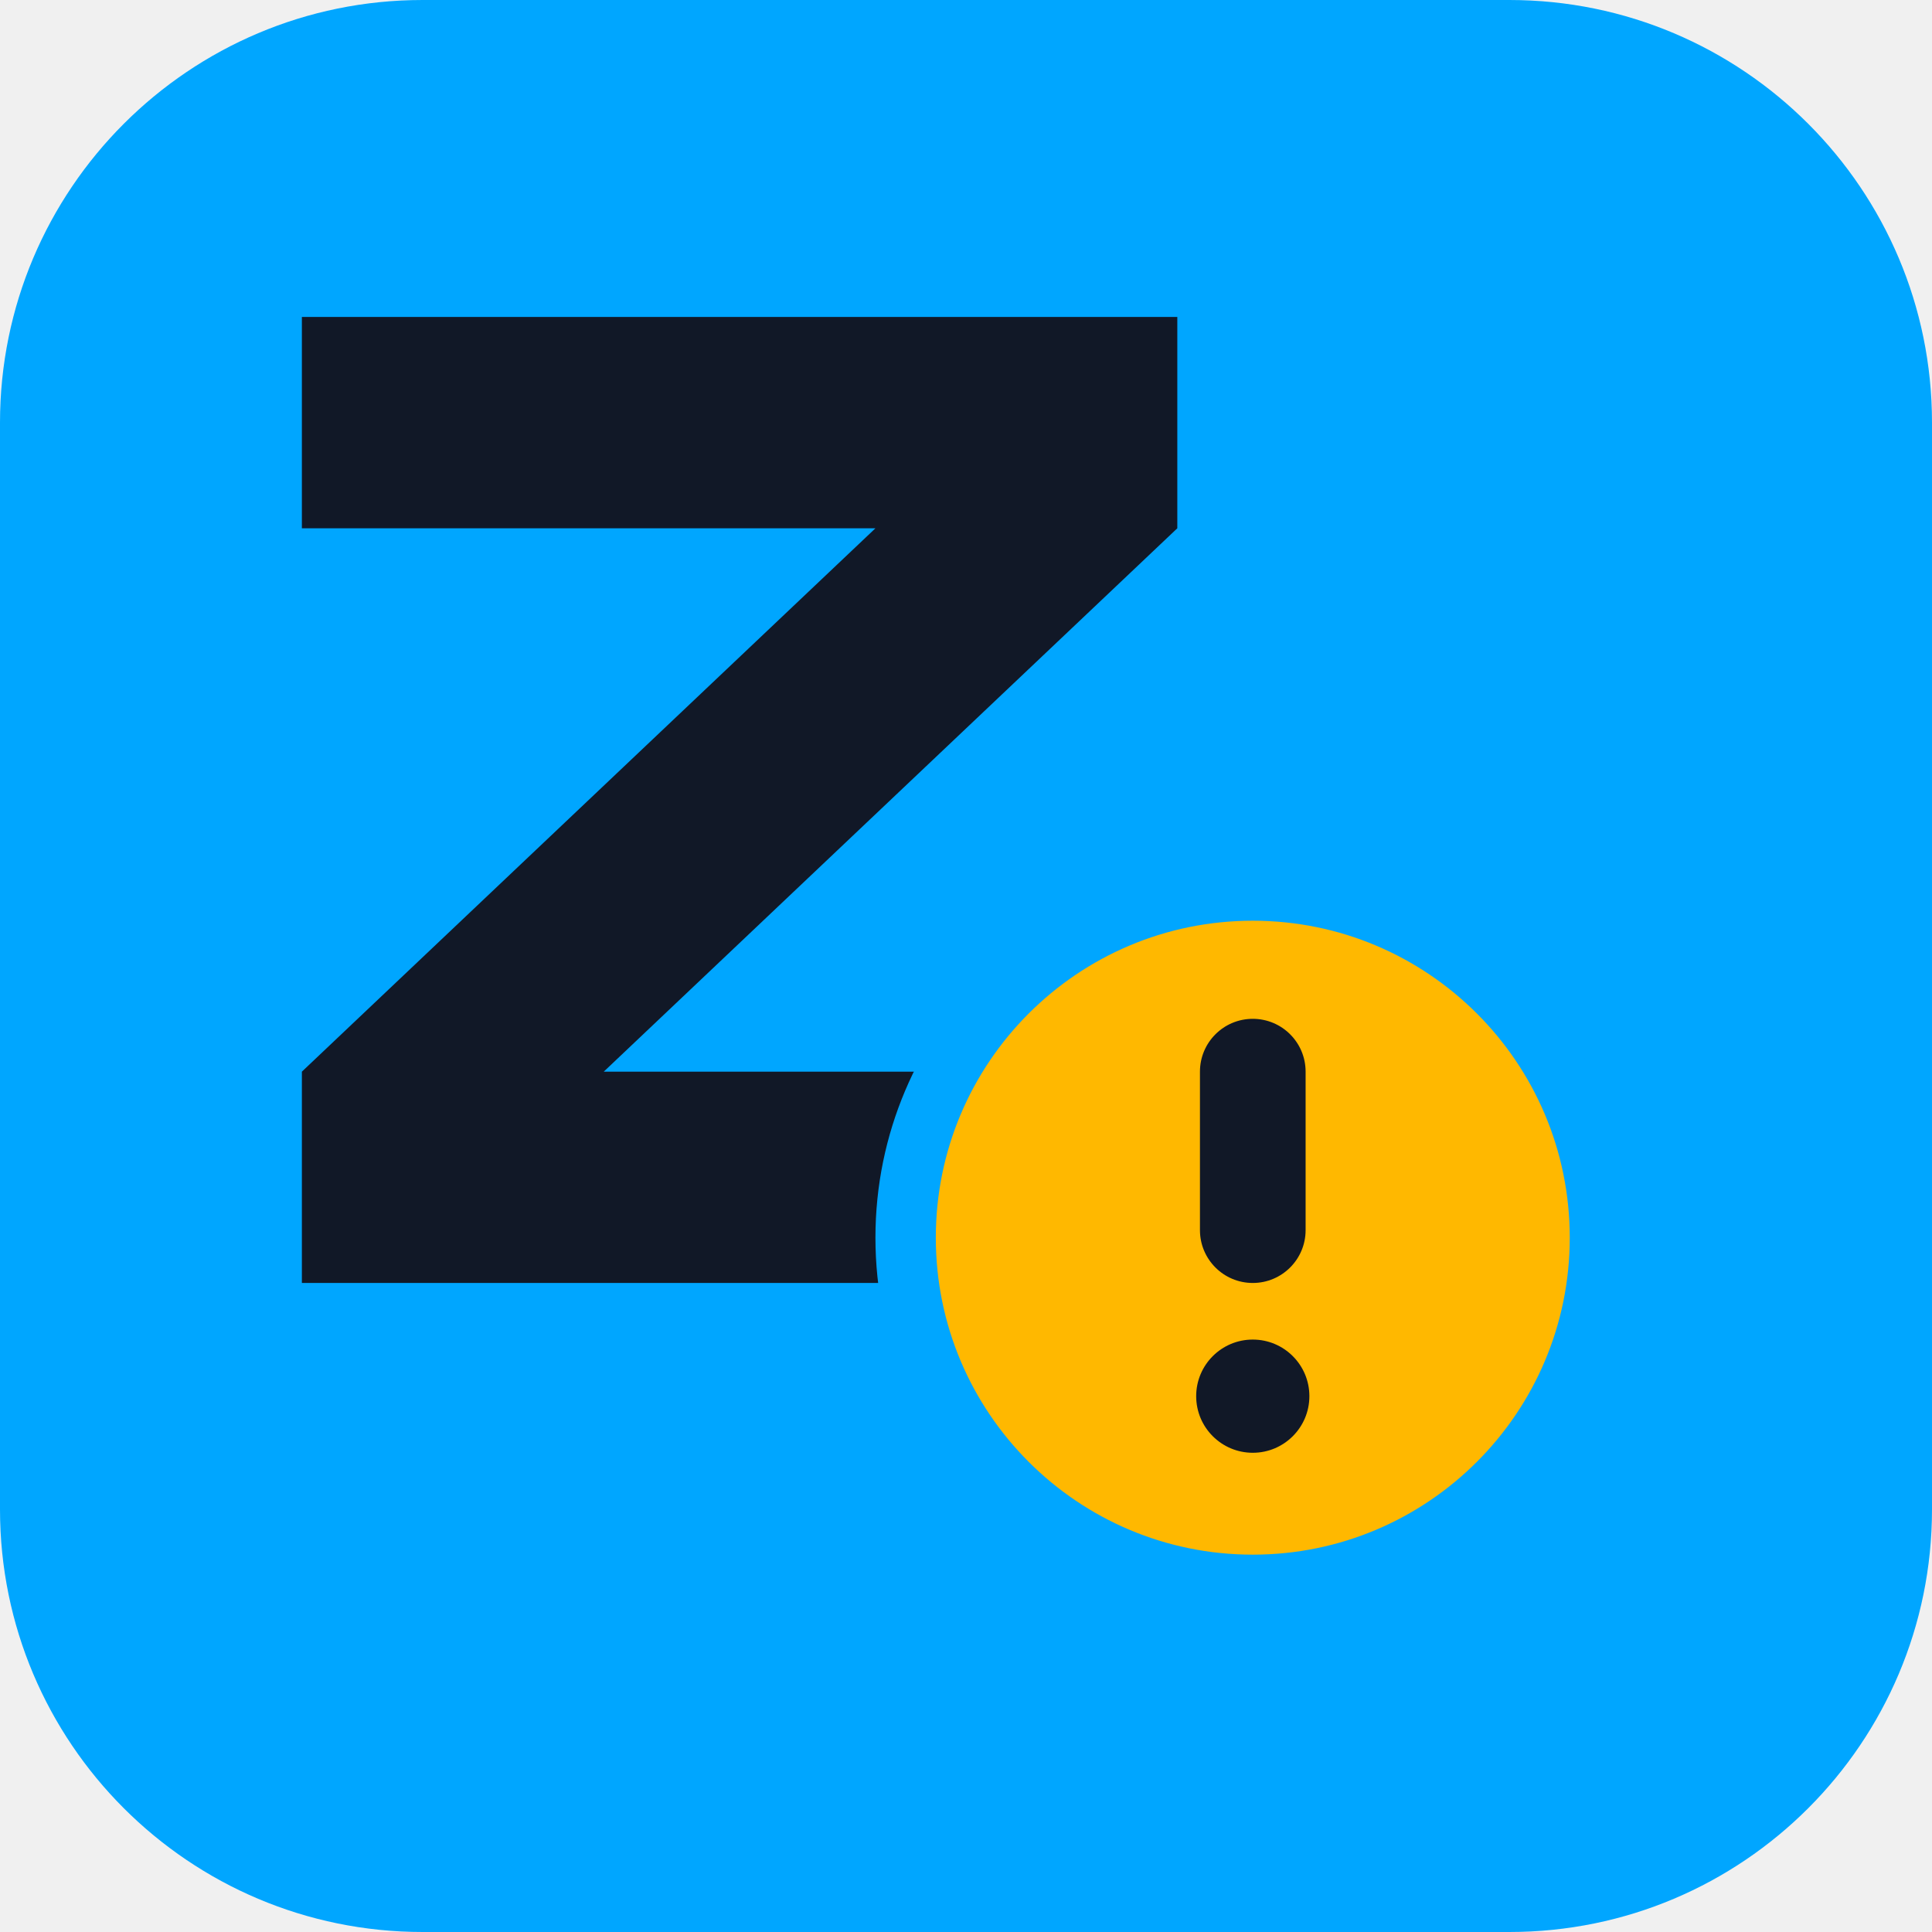
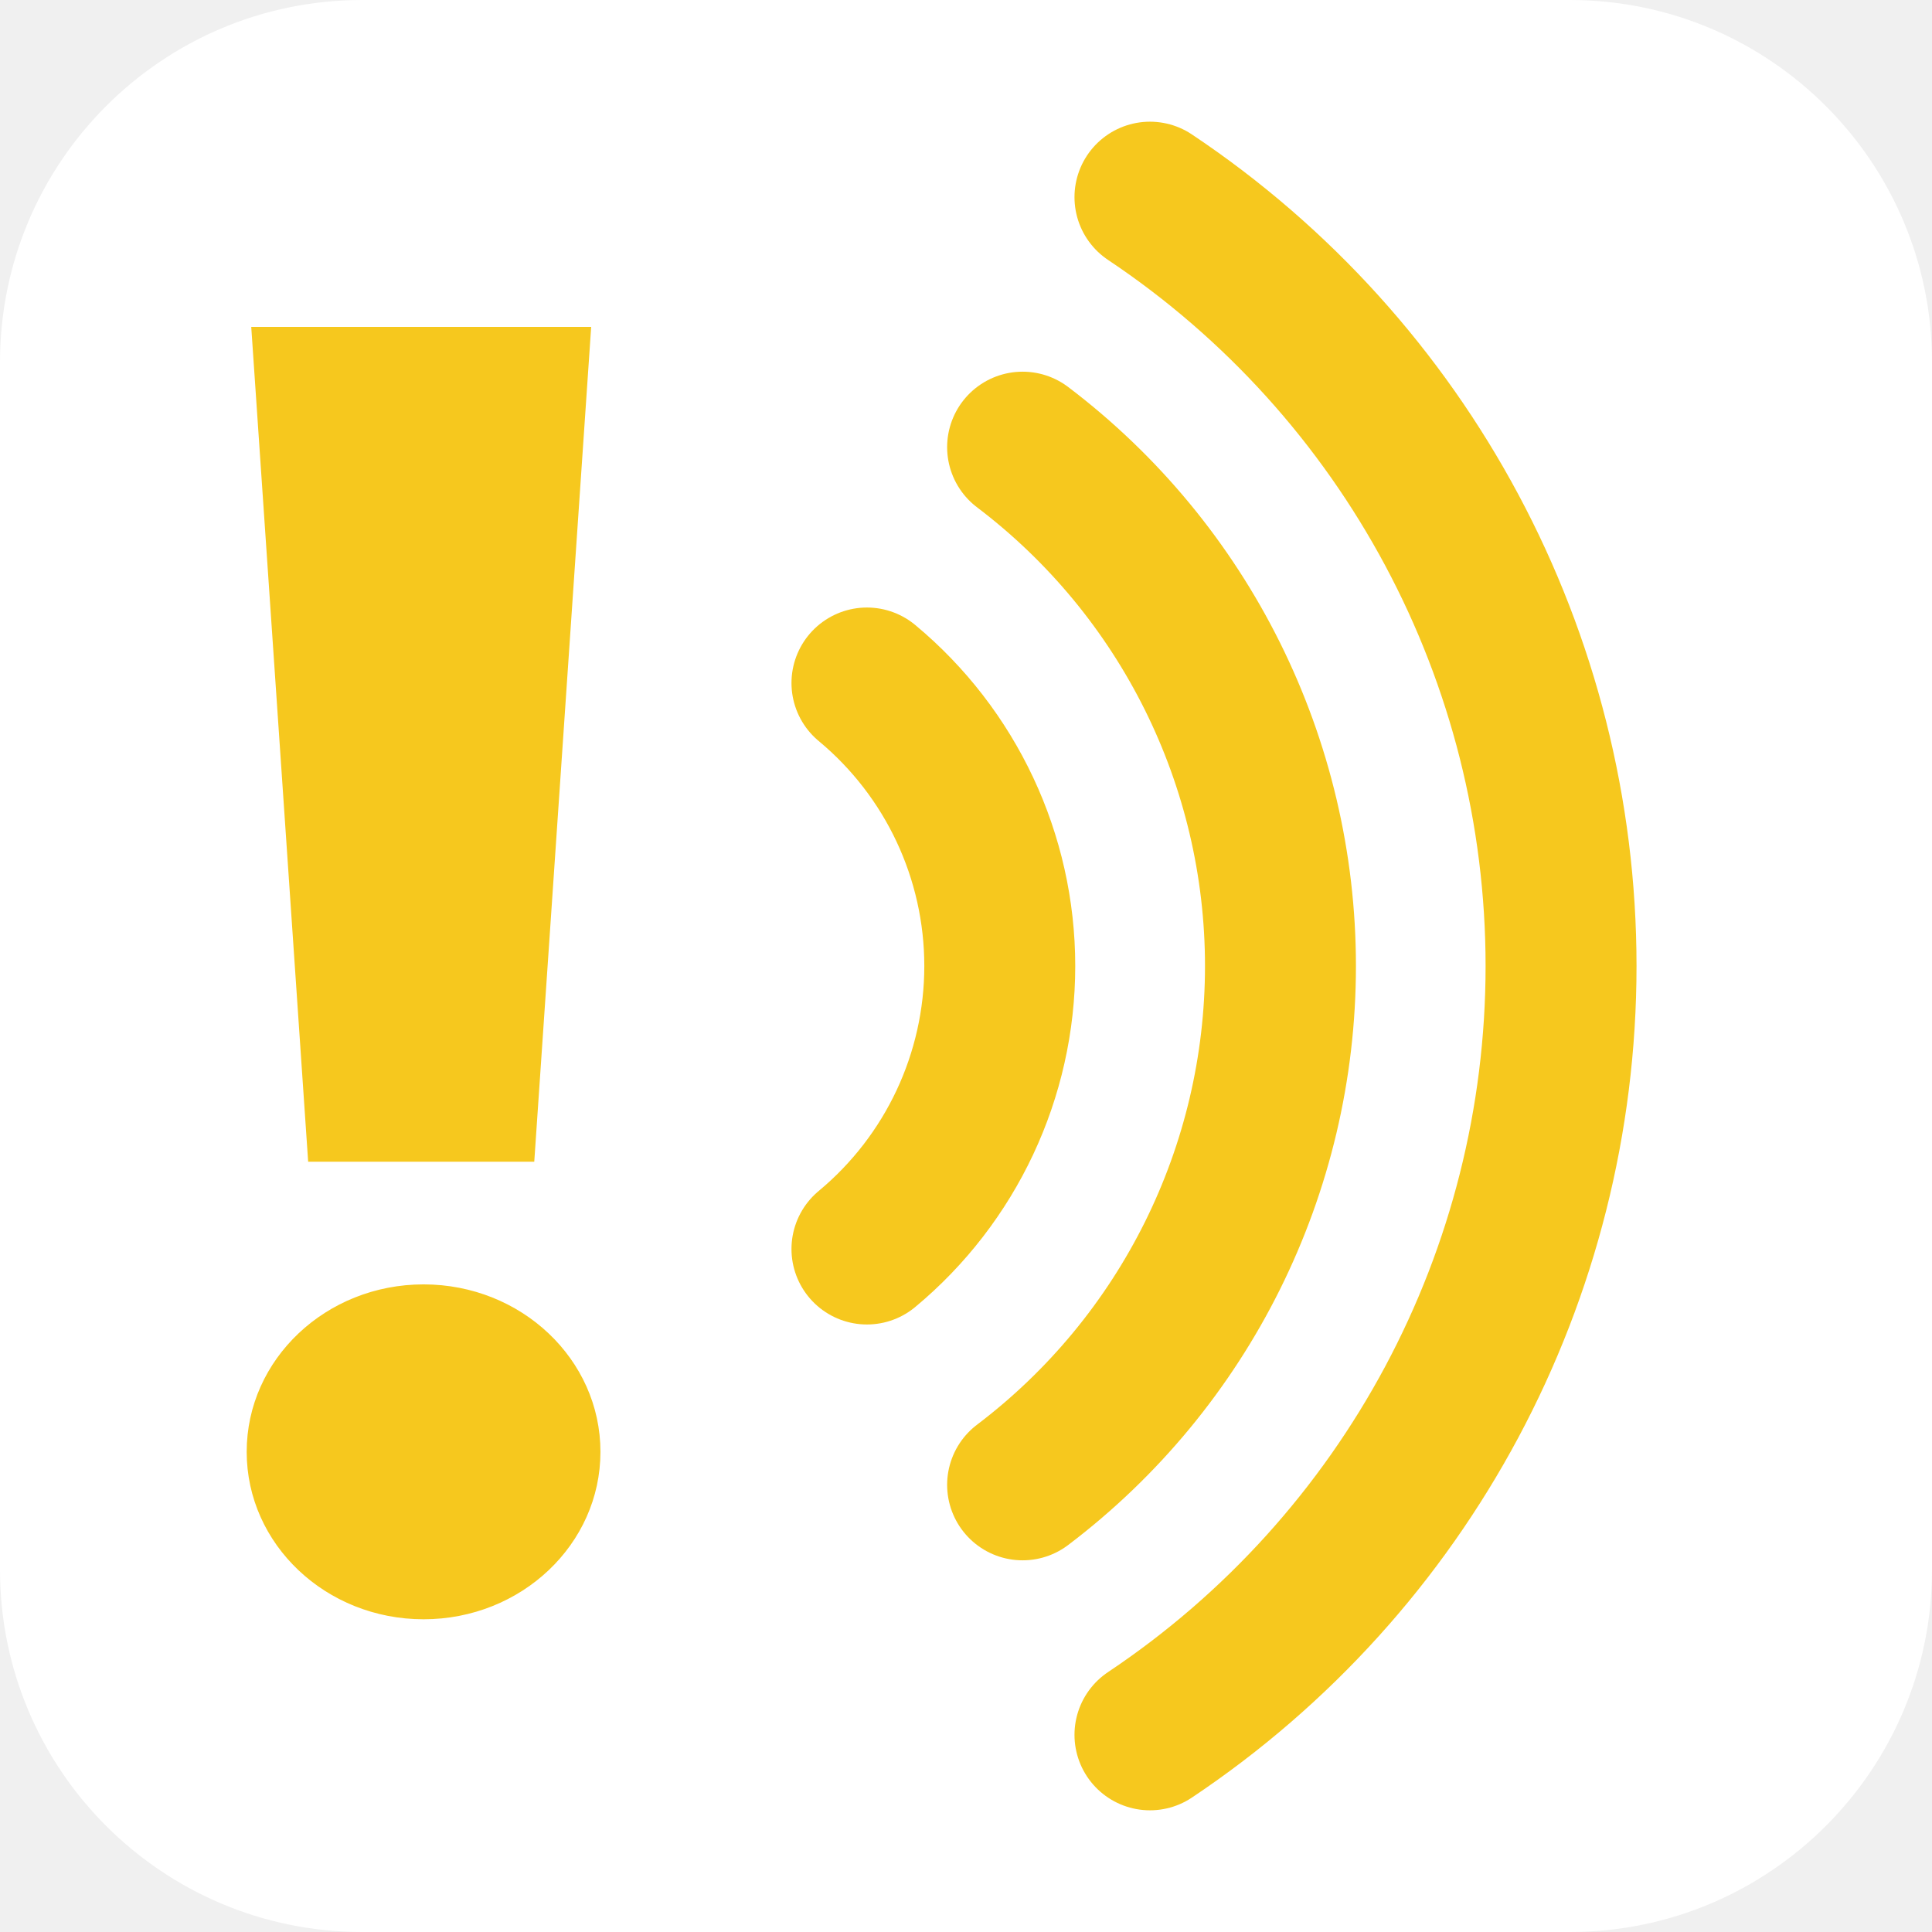
- <svg xmlns="http://www.w3.org/2000/svg" viewBox="0 0 512 512">
-   <rect width="512" height="512" rx="112" fill="#00A6FF" />
-   <g transform="translate(-40 -44)">
-     <path d="M120 128H352V184L200 328H352V384H120V328L272 184H120Z" fill="#111827" />
-     <circle cx="372" cy="372" r="92" fill="#FFB800" stroke="#00A6FF" stroke-width="16" />
-     <rect x="358" y="314" width="28" height="70" rx="14" fill="#111827" />
-     <circle cx="372" cy="414" r="15" fill="#111827" />
+ <svg xmlns="http://www.w3.org/2000/svg" viewBox="0 0 512 512" role="img" aria-label="ZASS!">
+   <rect width="512" height="512" rx="96" fill="#FFFFFF" />
+   <g transform="translate(256 256) scale(1.25) translate(-261 -256)" fill="#F6C81E" stroke="#F6C81E">
+     <path d="M110 121H181L169 297H122Z" />
+     <ellipse cx="146" cy="359" rx="37" ry="35" />
+     <g fill="none" stroke-width="32" stroke-linecap="round">
+       <path d="M240 196A78 78 0 0 1 240 316" />
+       <path d="M273 146A138 138 0 0 1 273 366" />
+       <path d="M300 93A196 196 0 0 1 300 419" />
+     </g>
  </g>
</svg>
